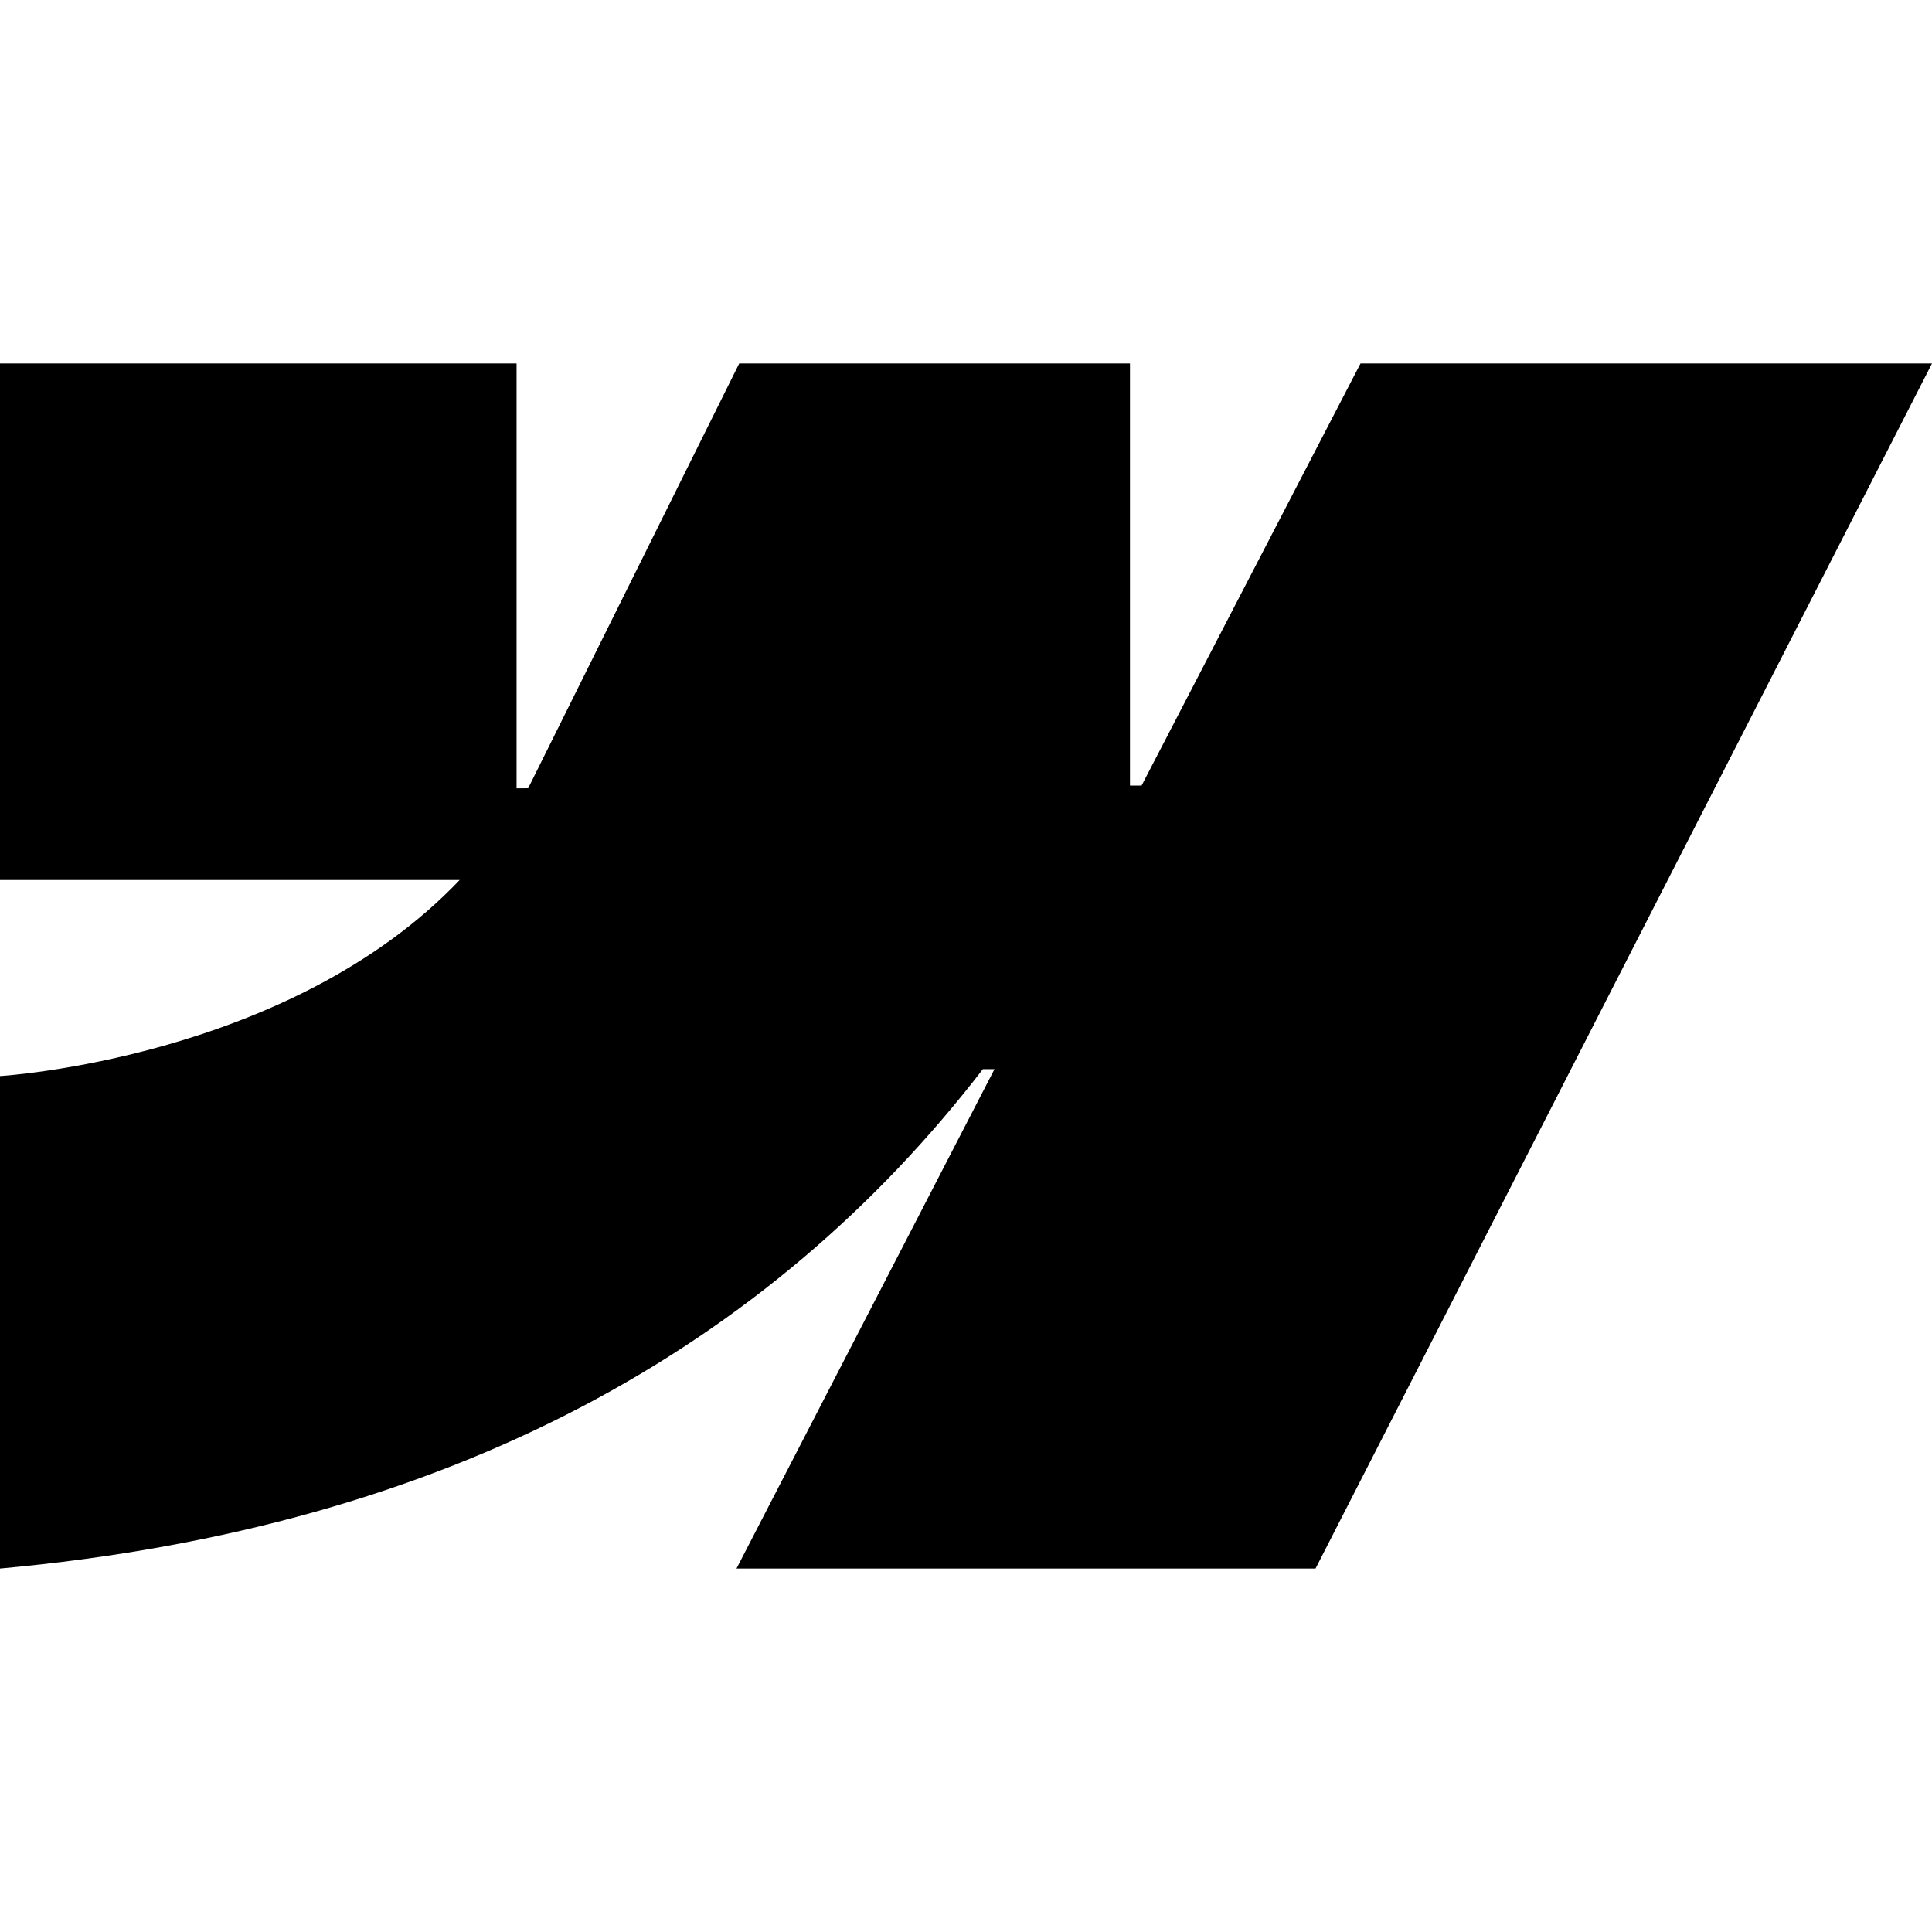
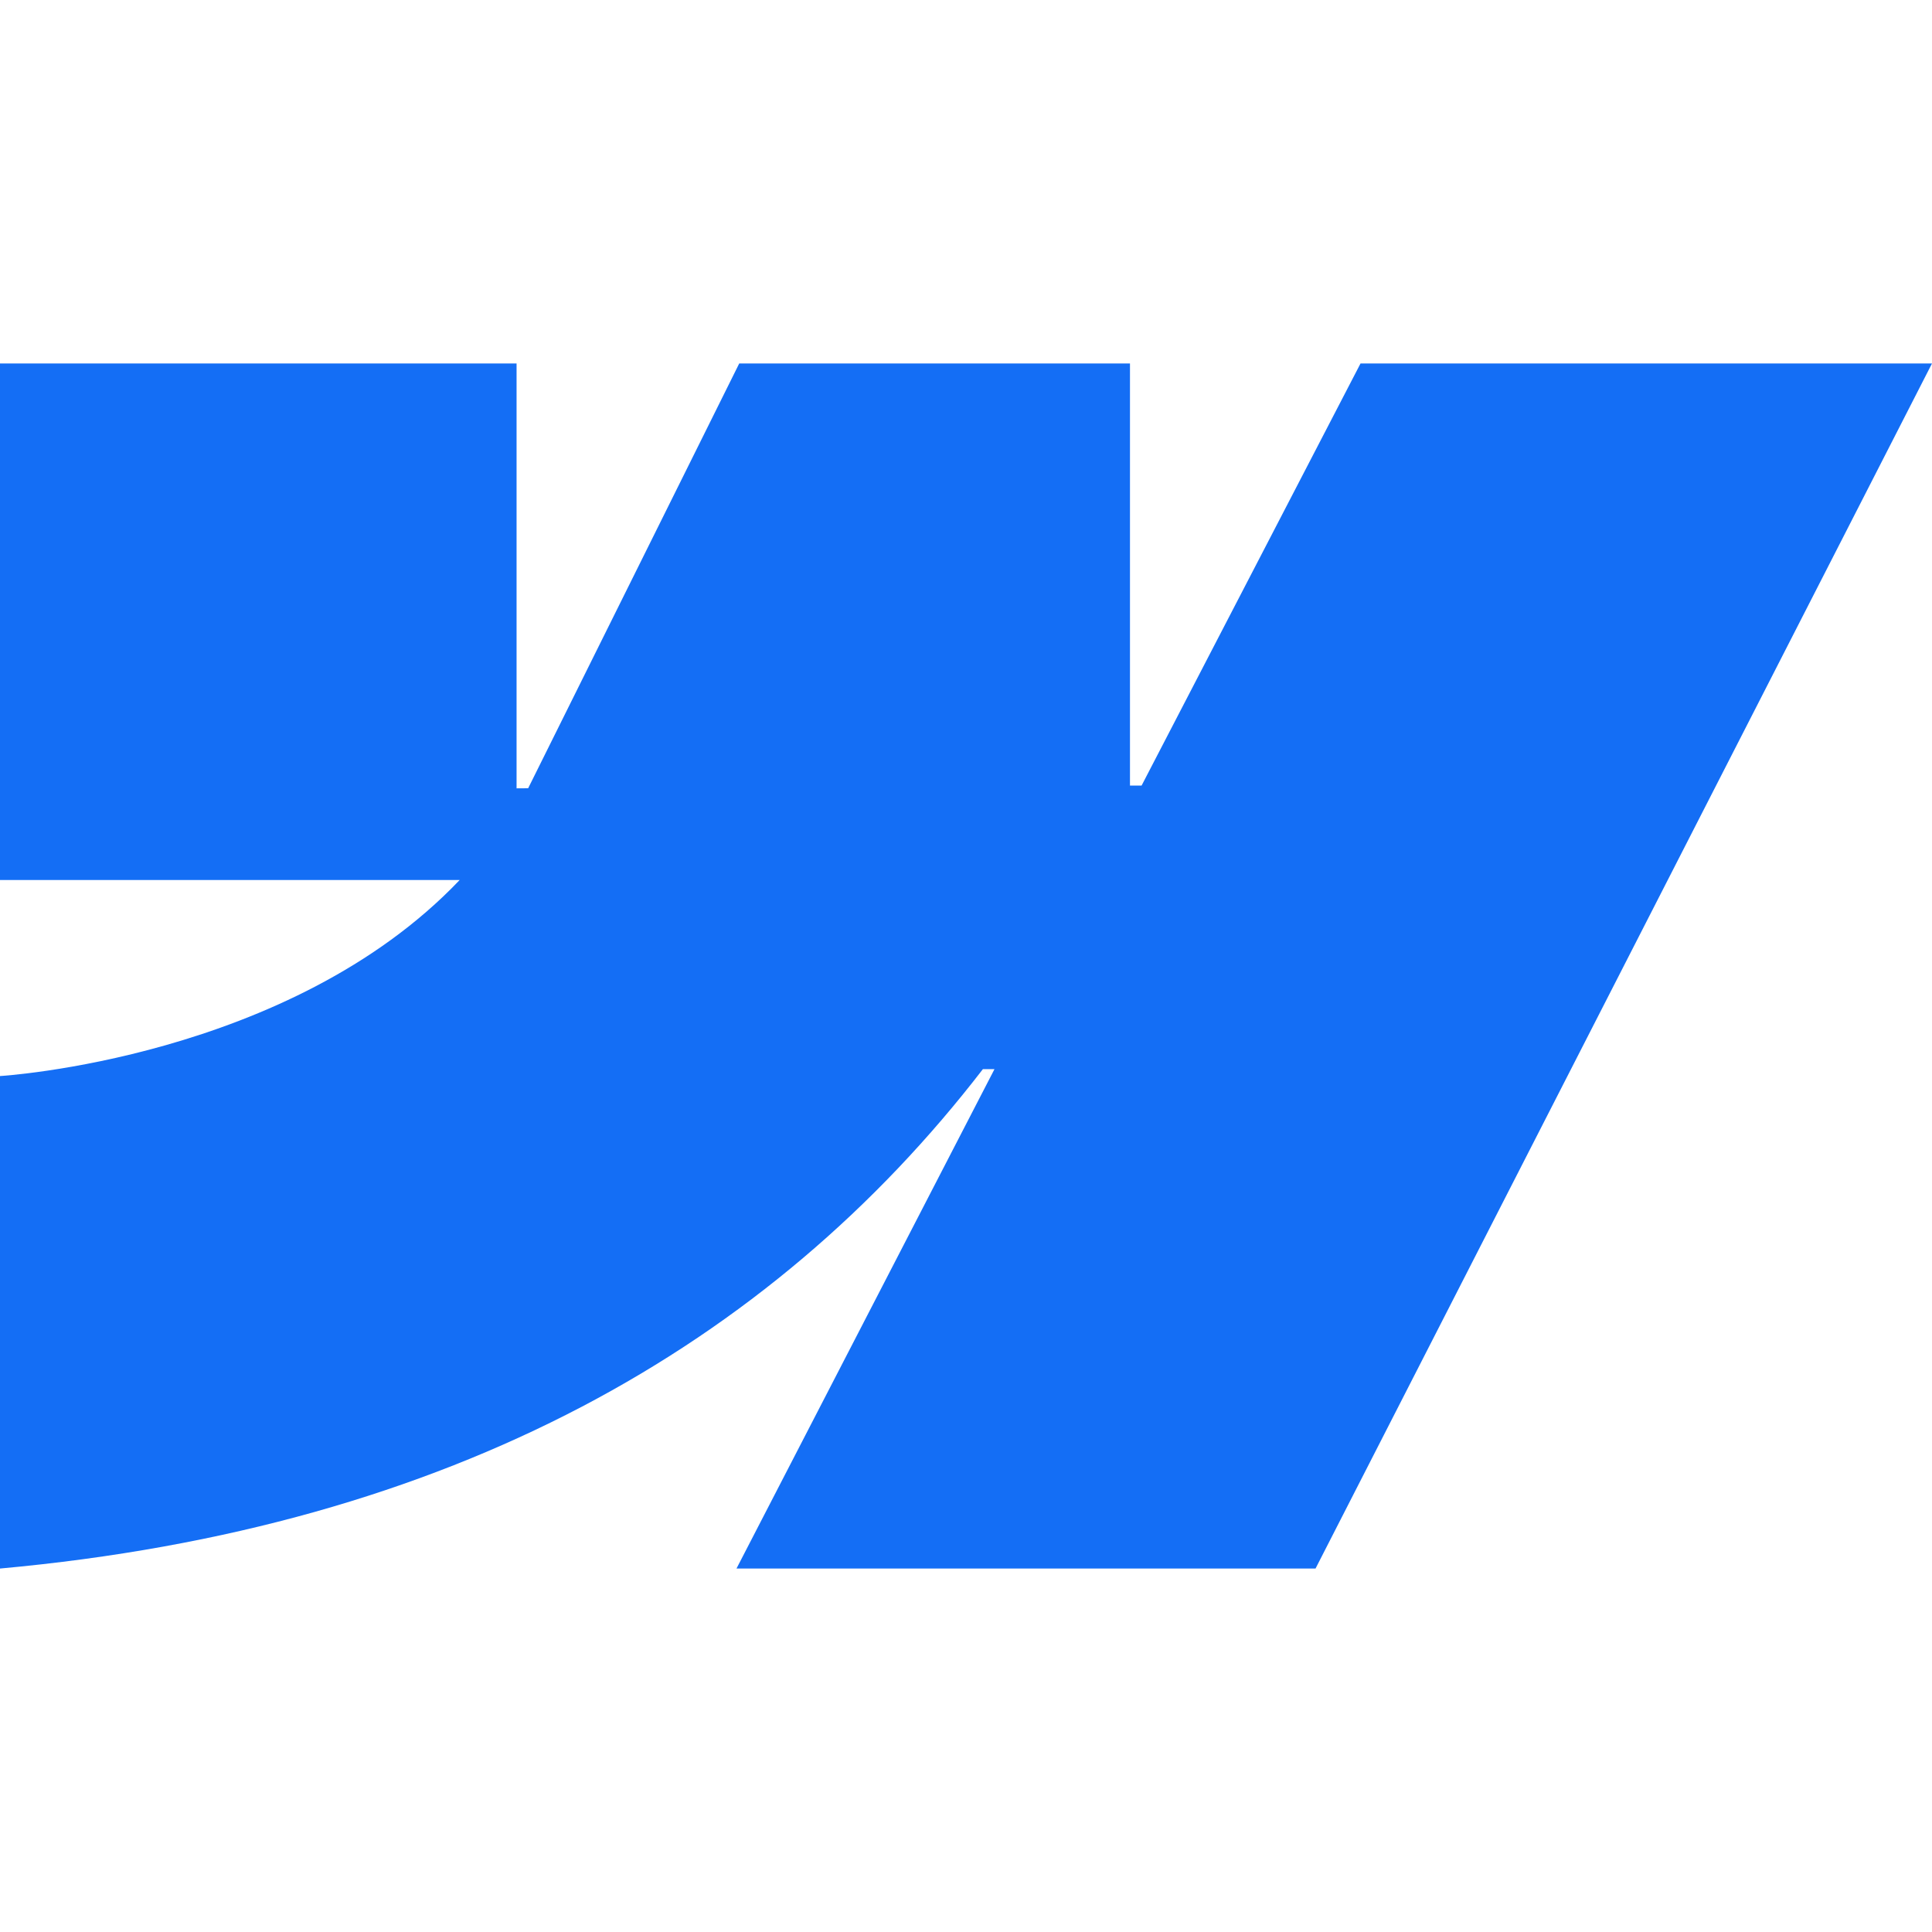
- <svg xmlns="http://www.w3.org/2000/svg" role="img" viewBox="0 0 24 24">
+ <svg xmlns="http://www.w3.org/2000/svg" viewBox="0 0 24 24" fill="#146EF5">
  <path d="m24 4.515-7.658 14.97H9.149l3.205-6.204h-.144C9.566 16.713 5.621 18.973 0 19.485v-6.118s3.596-.213 5.71-2.435H0V4.515h6.417v5.278l.144-.001 2.622-5.277h4.854v5.244h.144l2.72-5.244H24Z" />
</svg>
